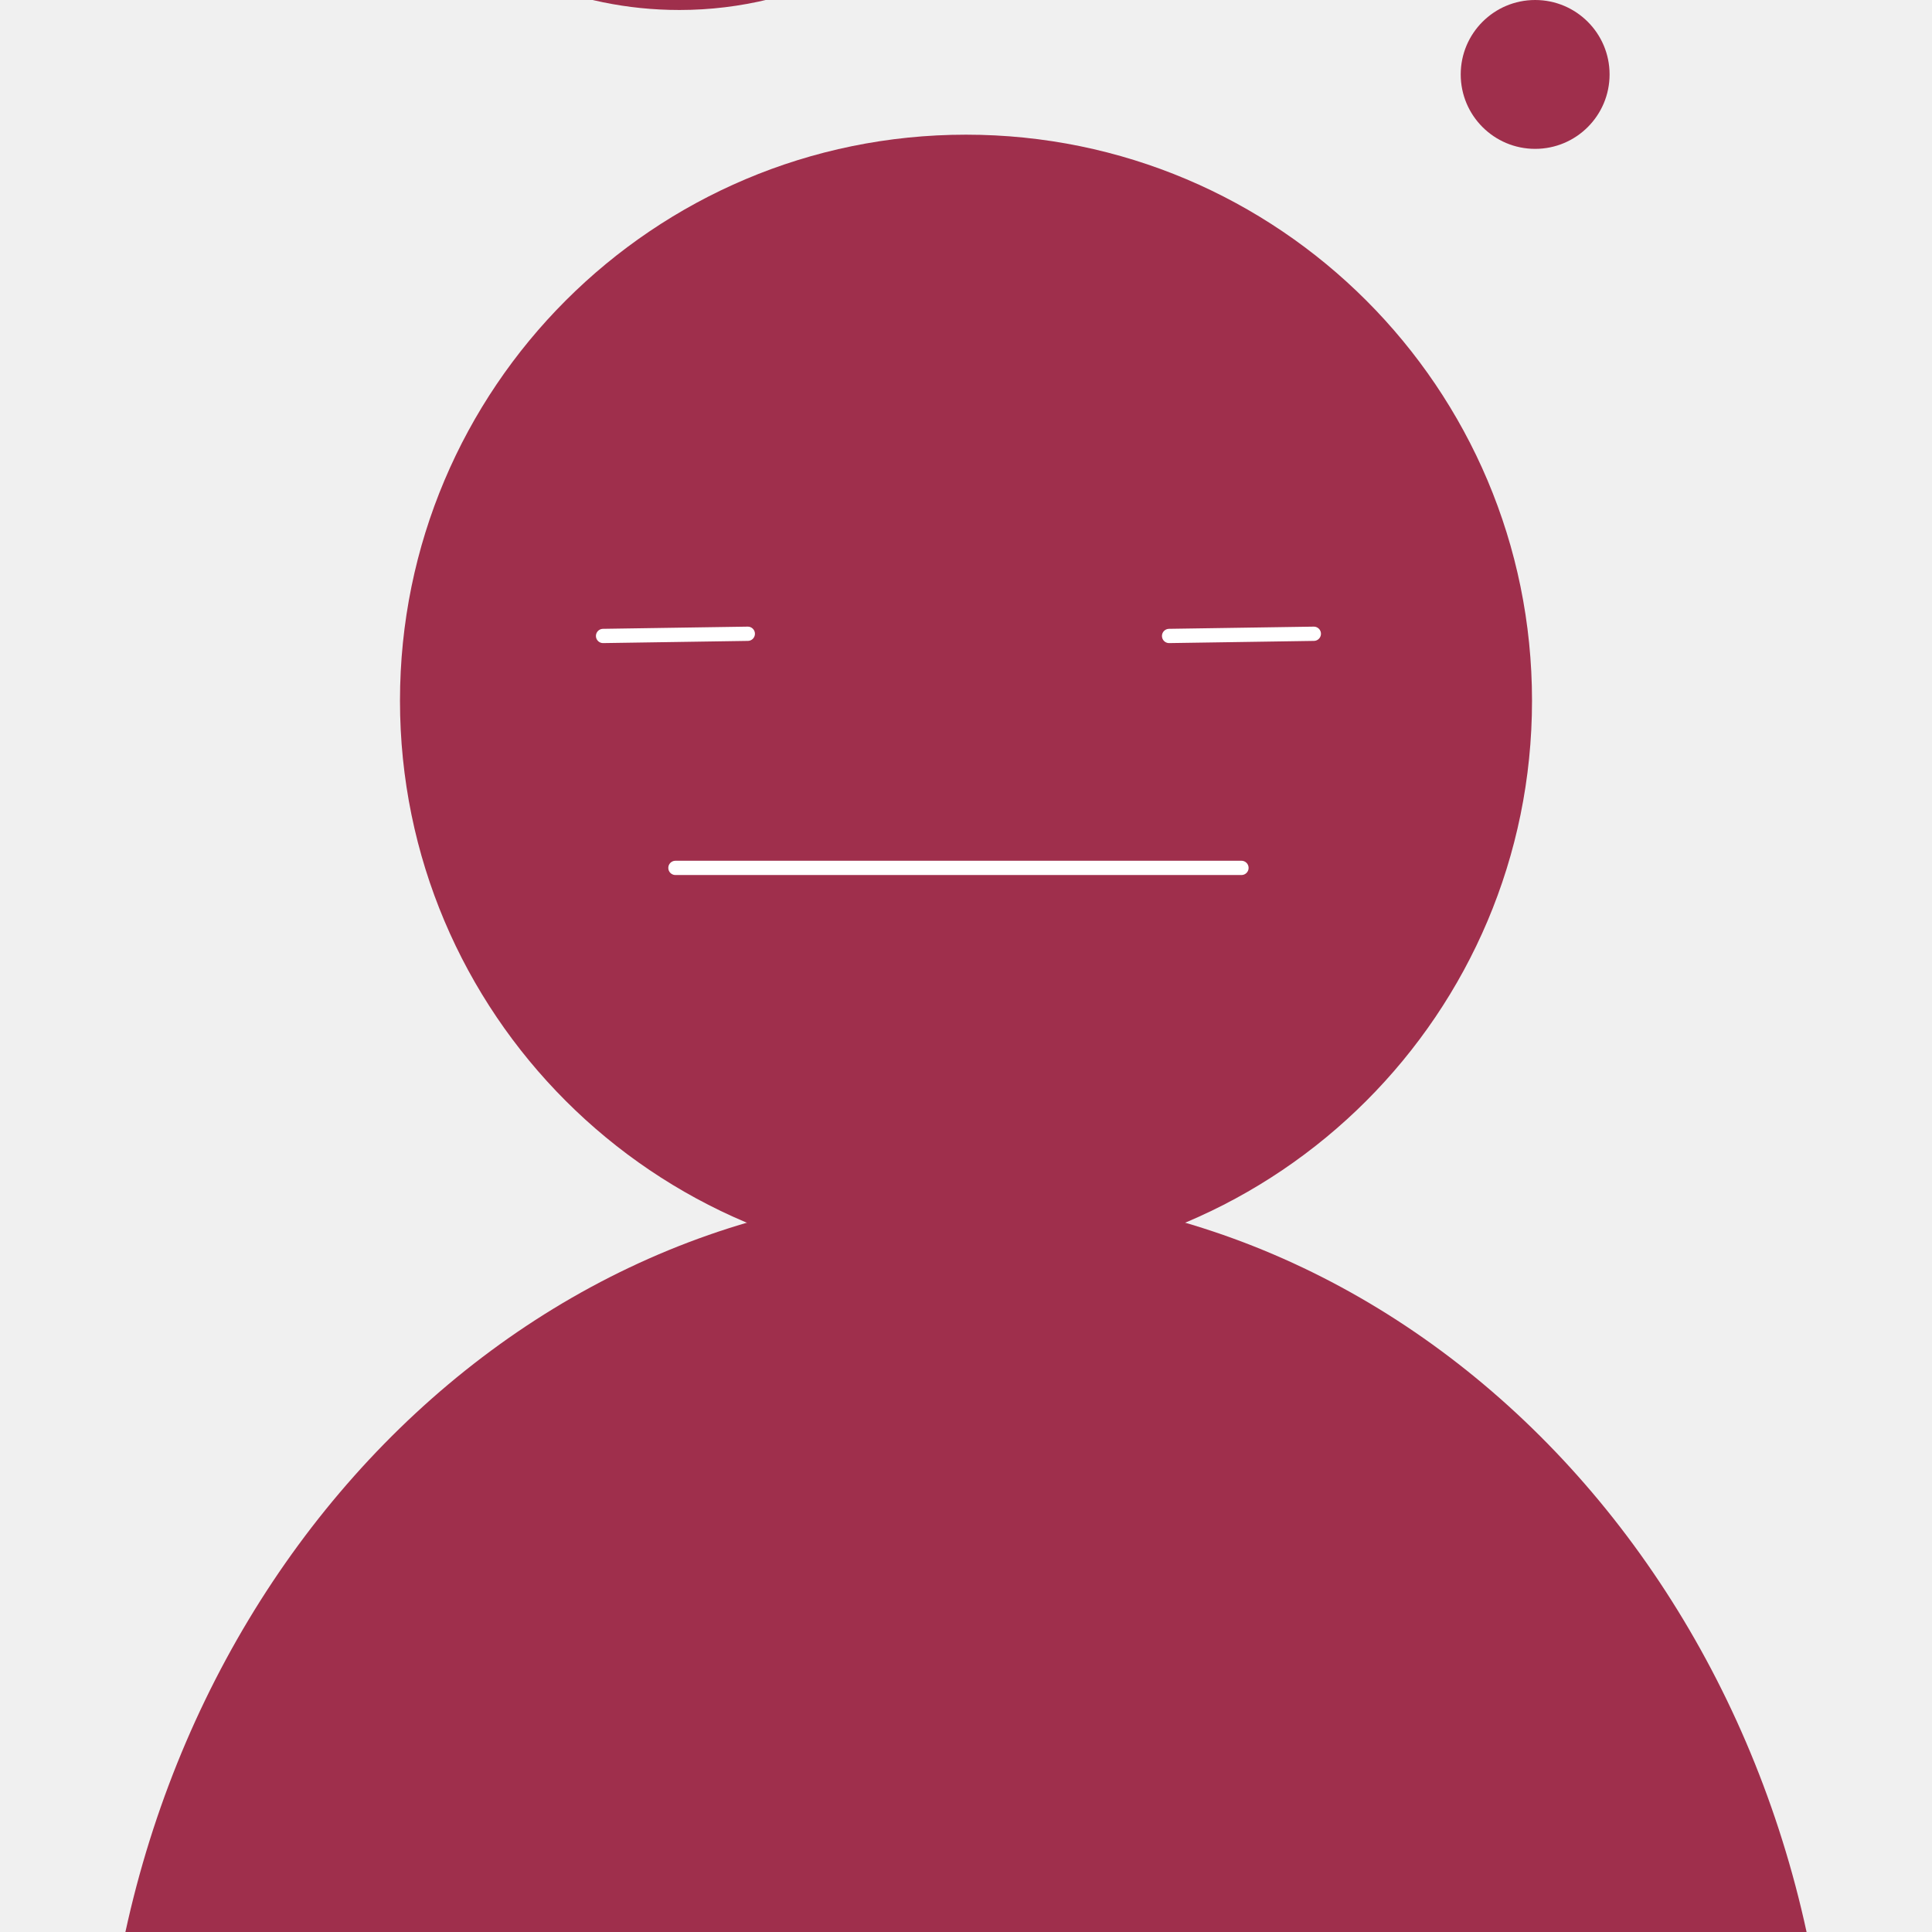
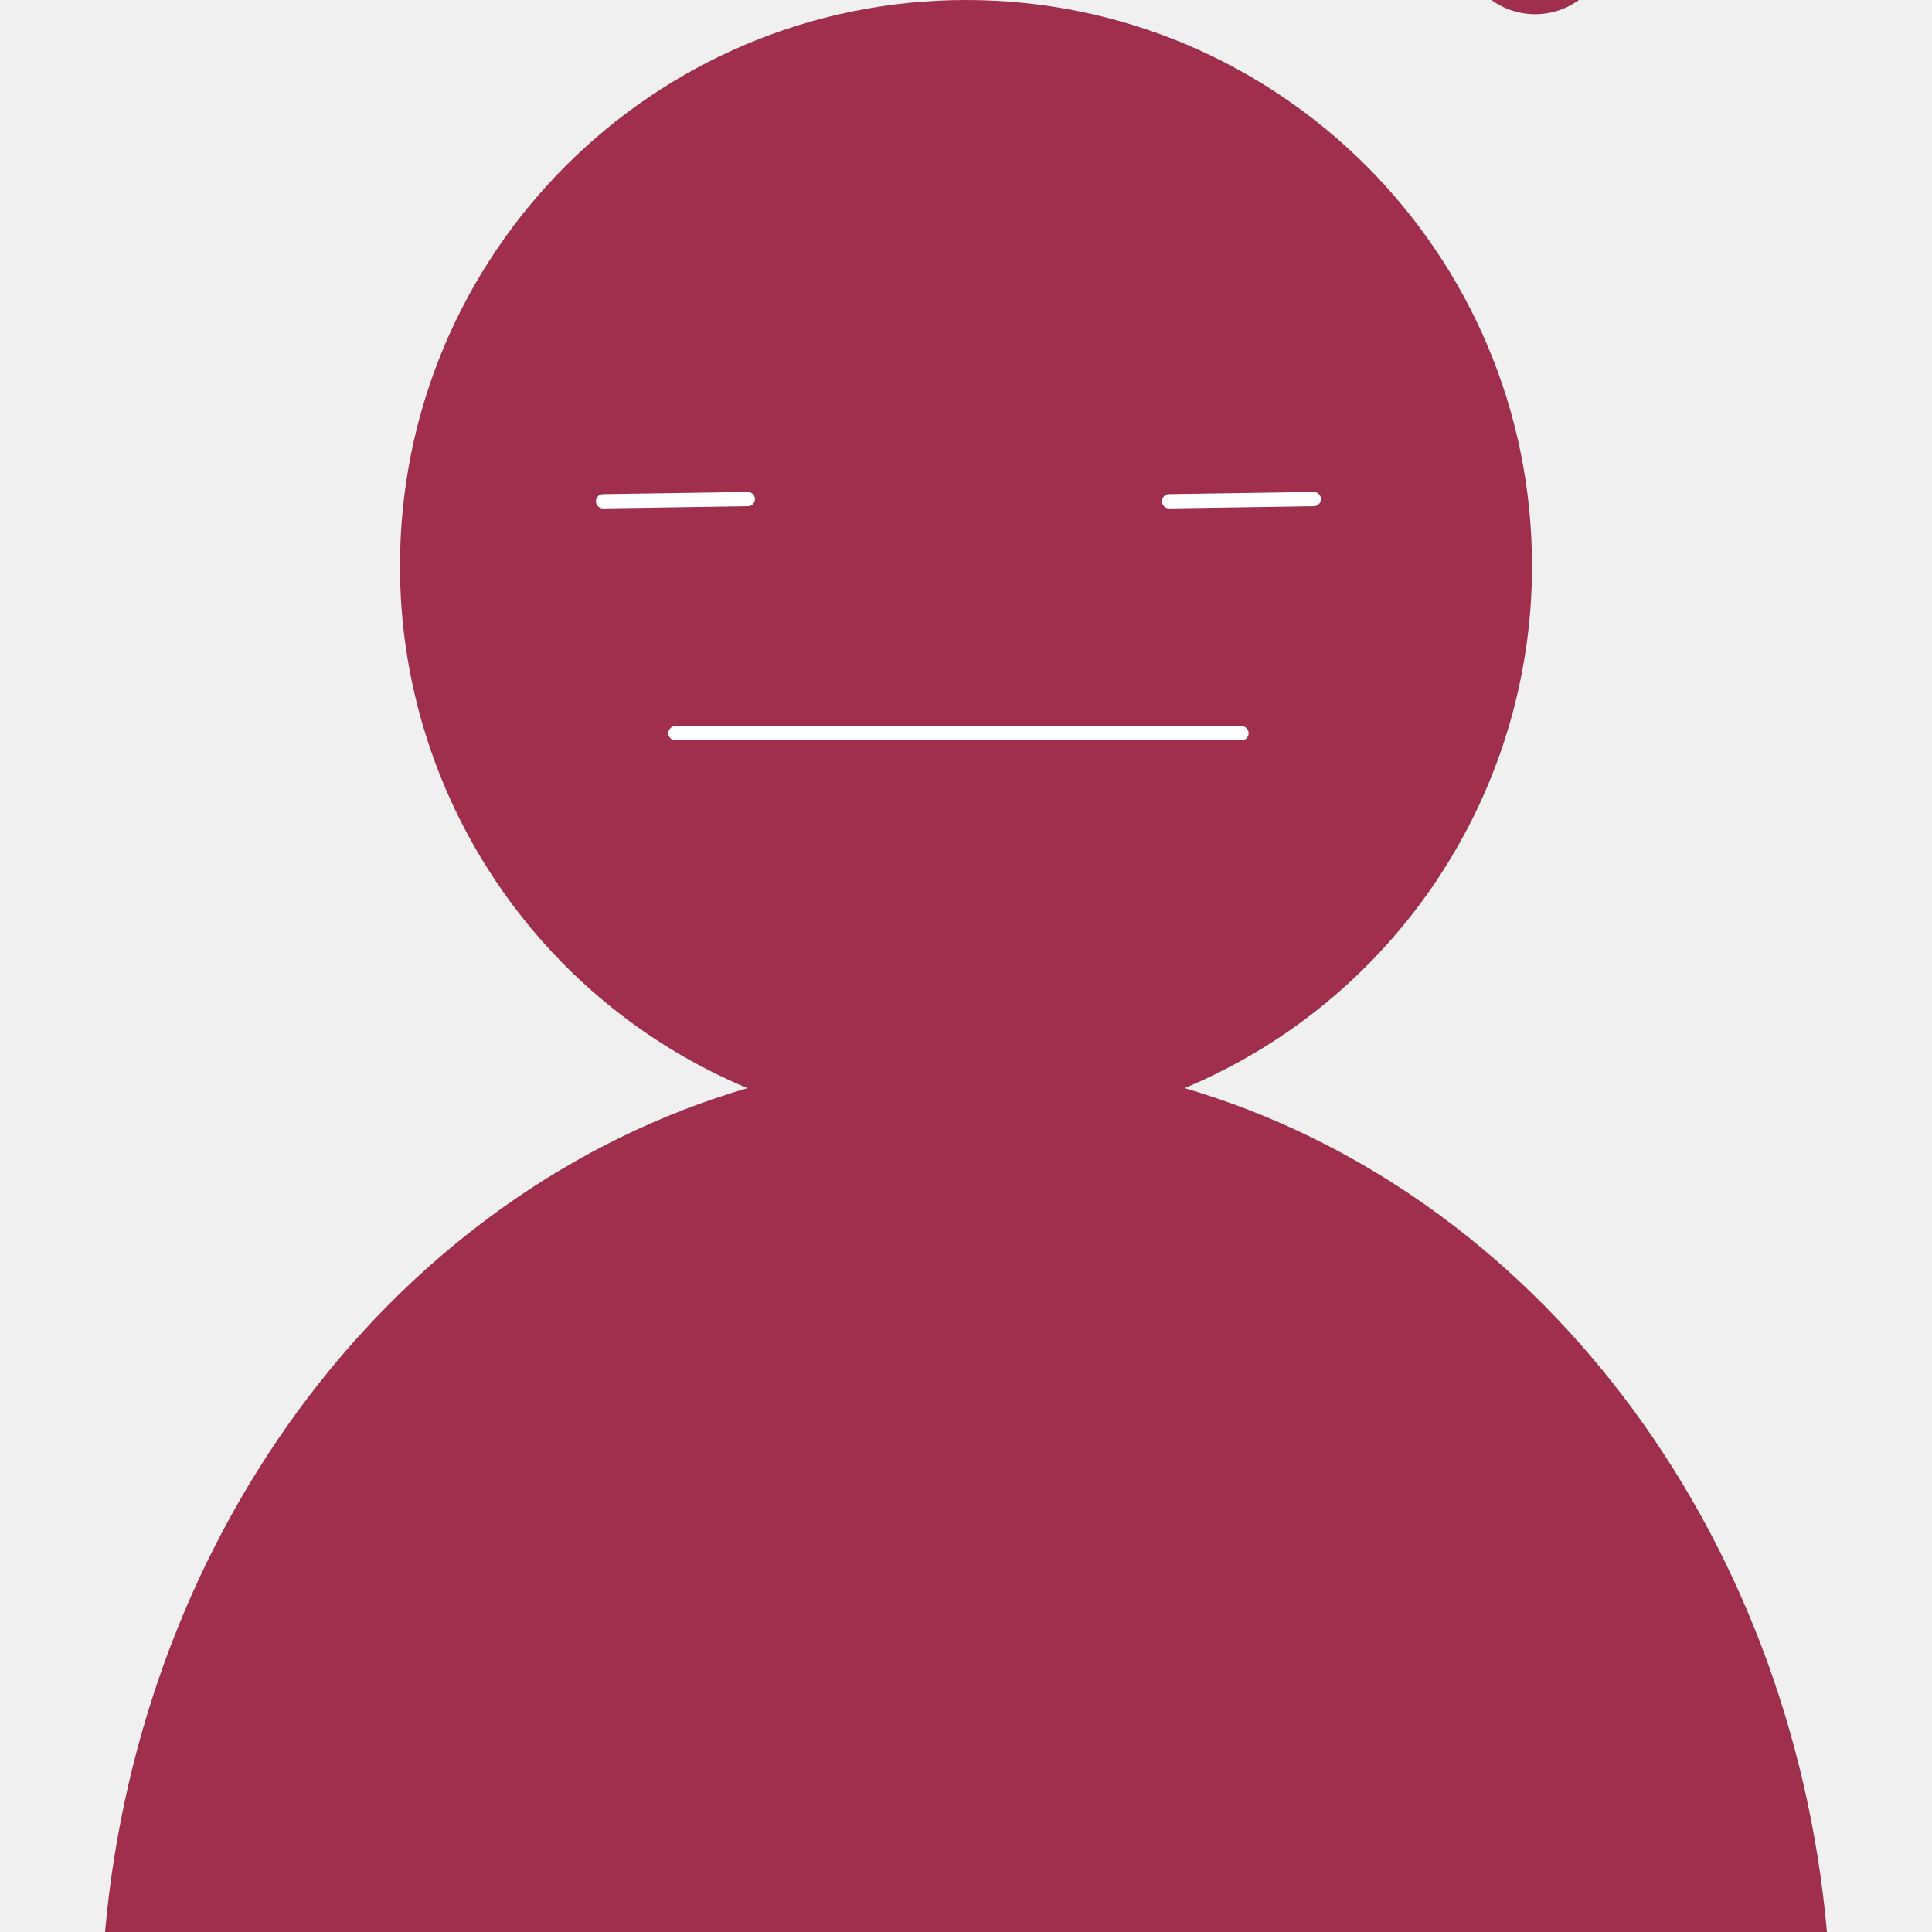
<svg xmlns="http://www.w3.org/2000/svg" width="512" height="512" viewBox="0 0 512 512" version="1.1" id="svg1">
  <defs id="defs1" />
  <g id="layer1">
-     <circle style="fill:#9f2f4c;stroke-width:3.695;stroke-linecap:square;paint-order:stroke markers fill;fill-opacity:1" id="path1" cx="256" cy="185.691" r="150" />
-     <ellipse style="fill:#9f2f4c;stroke-width:3.78;stroke-linecap:square;paint-order:stroke markers fill;fill-opacity:1" id="path2" cx="256" cy="573.351" rx="229.305" ry="257.66" />
-     <g id="g4">
-       <path style="fill:none;fill-opacity:1;stroke:#ffffff;stroke-width:3.78;stroke-linecap:round;stroke-dasharray:none;stroke-opacity:1;paint-order:stroke markers fill" d="m 159.818,168.536 38.356,-0.581" id="path3" />
-       <path style="fill:none;fill-opacity:1;stroke:#ffffff;stroke-width:3.78;stroke-linecap:round;stroke-dasharray:none;stroke-opacity:1;paint-order:stroke markers fill" d="m 309.822,168.536 38.356,-0.581" id="path3-1" />
-     </g>
-     <path style="fill:none;fill-opacity:1;stroke:#ffffff;stroke-width:3.78;stroke-linecap:round;stroke-dasharray:none;stroke-opacity:1;paint-order:stroke markers fill" d="M 178.997,230 H 329" id="path4" />
-     <circle style="fill:#9f2f4c;stroke-width:2;stroke-linecap:round;stroke-linejoin:round;paint-order:stroke markers fill" id="path5" cx="406.831" cy="19.725" r="19.725" />
-     <circle style="fill:#9f2f4c;stroke-width:3.167;stroke-linecap:round;stroke-linejoin:round;paint-order:stroke markers fill" id="path5-7" cx="448.747" cy="-33.697" r="31.231" />
-     <path id="path5-7-9" style="fill:#9f2f4c;stroke-width:4.25;stroke-linecap:round;stroke-linejoin:round;paint-order:stroke markers fill" d="M 267.162 -366.49 A 100.27 100.27 0 0 0 189.195 -329.271 A 100.27 100.27 0 0 0 182.943 -329.465 A 100.27 100.27 0 0 0 82.674 -229.195 A 100.27 100.27 0 0 0 105.859 -165.072 A 100.27 100.27 0 0 0 79.781 -97.621 A 100.27 100.27 0 0 0 180.051 2.648 A 100.27 100.27 0 0 0 261.754 -39.494 A 76.435 76.435 0 0 0 301.834 -28.143 A 76.435 76.435 0 0 0 361.824 -57.213 A 41.916 41.916 0 0 0 386.834 -48.934 A 41.916 41.916 0 0 0 428.75 -90.85 A 41.916 41.916 0 0 0 407.547 -127.291 A 100.27 100.27 0 0 0 429.154 -189.471 A 100.27 100.27 0 0 0 366.088 -282.584 A 100.27 100.27 0 0 0 267.162 -366.49 z " />
+     <path id="path1-0" style="fill:#9f2f4c;fill-opacity:1;stroke-width:3.695;stroke-linecap:square;paint-order:stroke markers fill" d="M 256,0 A 150,150 0 0 0 106,150 150,150 0 0 0 198.064,288.361 229.305,257.66 0 0 0 27.836,512 H 484.164 A 229.305,257.66 0 0 0 313.936,288.359 150,150 0 0 0 406,150 150,150 0 0 0 256,0 Z" />
+     <path style="fill:none;fill-opacity:1;stroke:#ffffff;stroke-width:3.78;stroke-linecap:round;stroke-dasharray:none;stroke-opacity:1;paint-order:stroke markers fill" d="m 159.818,132.844 38.356,-0.581" id="path3" />
+     <path style="fill:none;fill-opacity:1;stroke:#ffffff;stroke-width:3.78;stroke-linecap:round;stroke-dasharray:none;stroke-opacity:1;paint-order:stroke markers fill" d="m 309.822,132.844 38.356,-0.581" id="path3-1" />
+     <path style="fill:none;fill-opacity:1;stroke:#ffffff;stroke-width:3.78;stroke-linecap:round;stroke-dasharray:none;stroke-opacity:1;paint-order:stroke markers fill" d="M 178.997,194.309 H 329" id="path4" />
+     <circle style="fill:#9f2f4c;stroke-width:2;stroke-linecap:round;stroke-linejoin:round;paint-order:stroke markers fill" id="path5" cx="406.831" cy="-15.966" r="19.725" />
+     <circle style="fill:#9f2f4c;stroke-width:3.167;stroke-linecap:round;stroke-linejoin:round;paint-order:stroke markers fill" id="path5-7" cx="448.747" cy="-69.388" r="31.231" />
+     <path id="path5-7-9" style="fill:#9f2f4c;stroke-width:4.25;stroke-linecap:round;stroke-linejoin:round;paint-order:stroke markers fill" d="m 267.162,-402.182 a 100.27,100.27 0 0 0 -77.967,37.219 100.27,100.27 0 0 0 -6.252,-0.193 100.27,100.27 0 0 0 -100.27,100.27 100.27,100.27 0 0 0 23.186,64.123 100.27,100.27 0 0 0 -26.078,67.451 100.27,100.27 0 0 0 100.27,100.27 100.27,100.27 0 0 0 81.703,-42.143 76.435,76.435 0 0 0 40.08,11.352 76.435,76.435 0 0 0 59.99,-29.07 41.916,41.916 0 0 0 25.01,8.279 41.916,41.916 0 0 0 41.916,-41.916 41.916,41.916 0 0 0 -21.203,-36.441 100.27,100.27 0 0 0 21.607,-62.18 100.27,100.27 0 0 0 -63.066,-93.113 100.27,100.27 0 0 0 -98.926,-83.906 z" />
  </g>
</svg>
